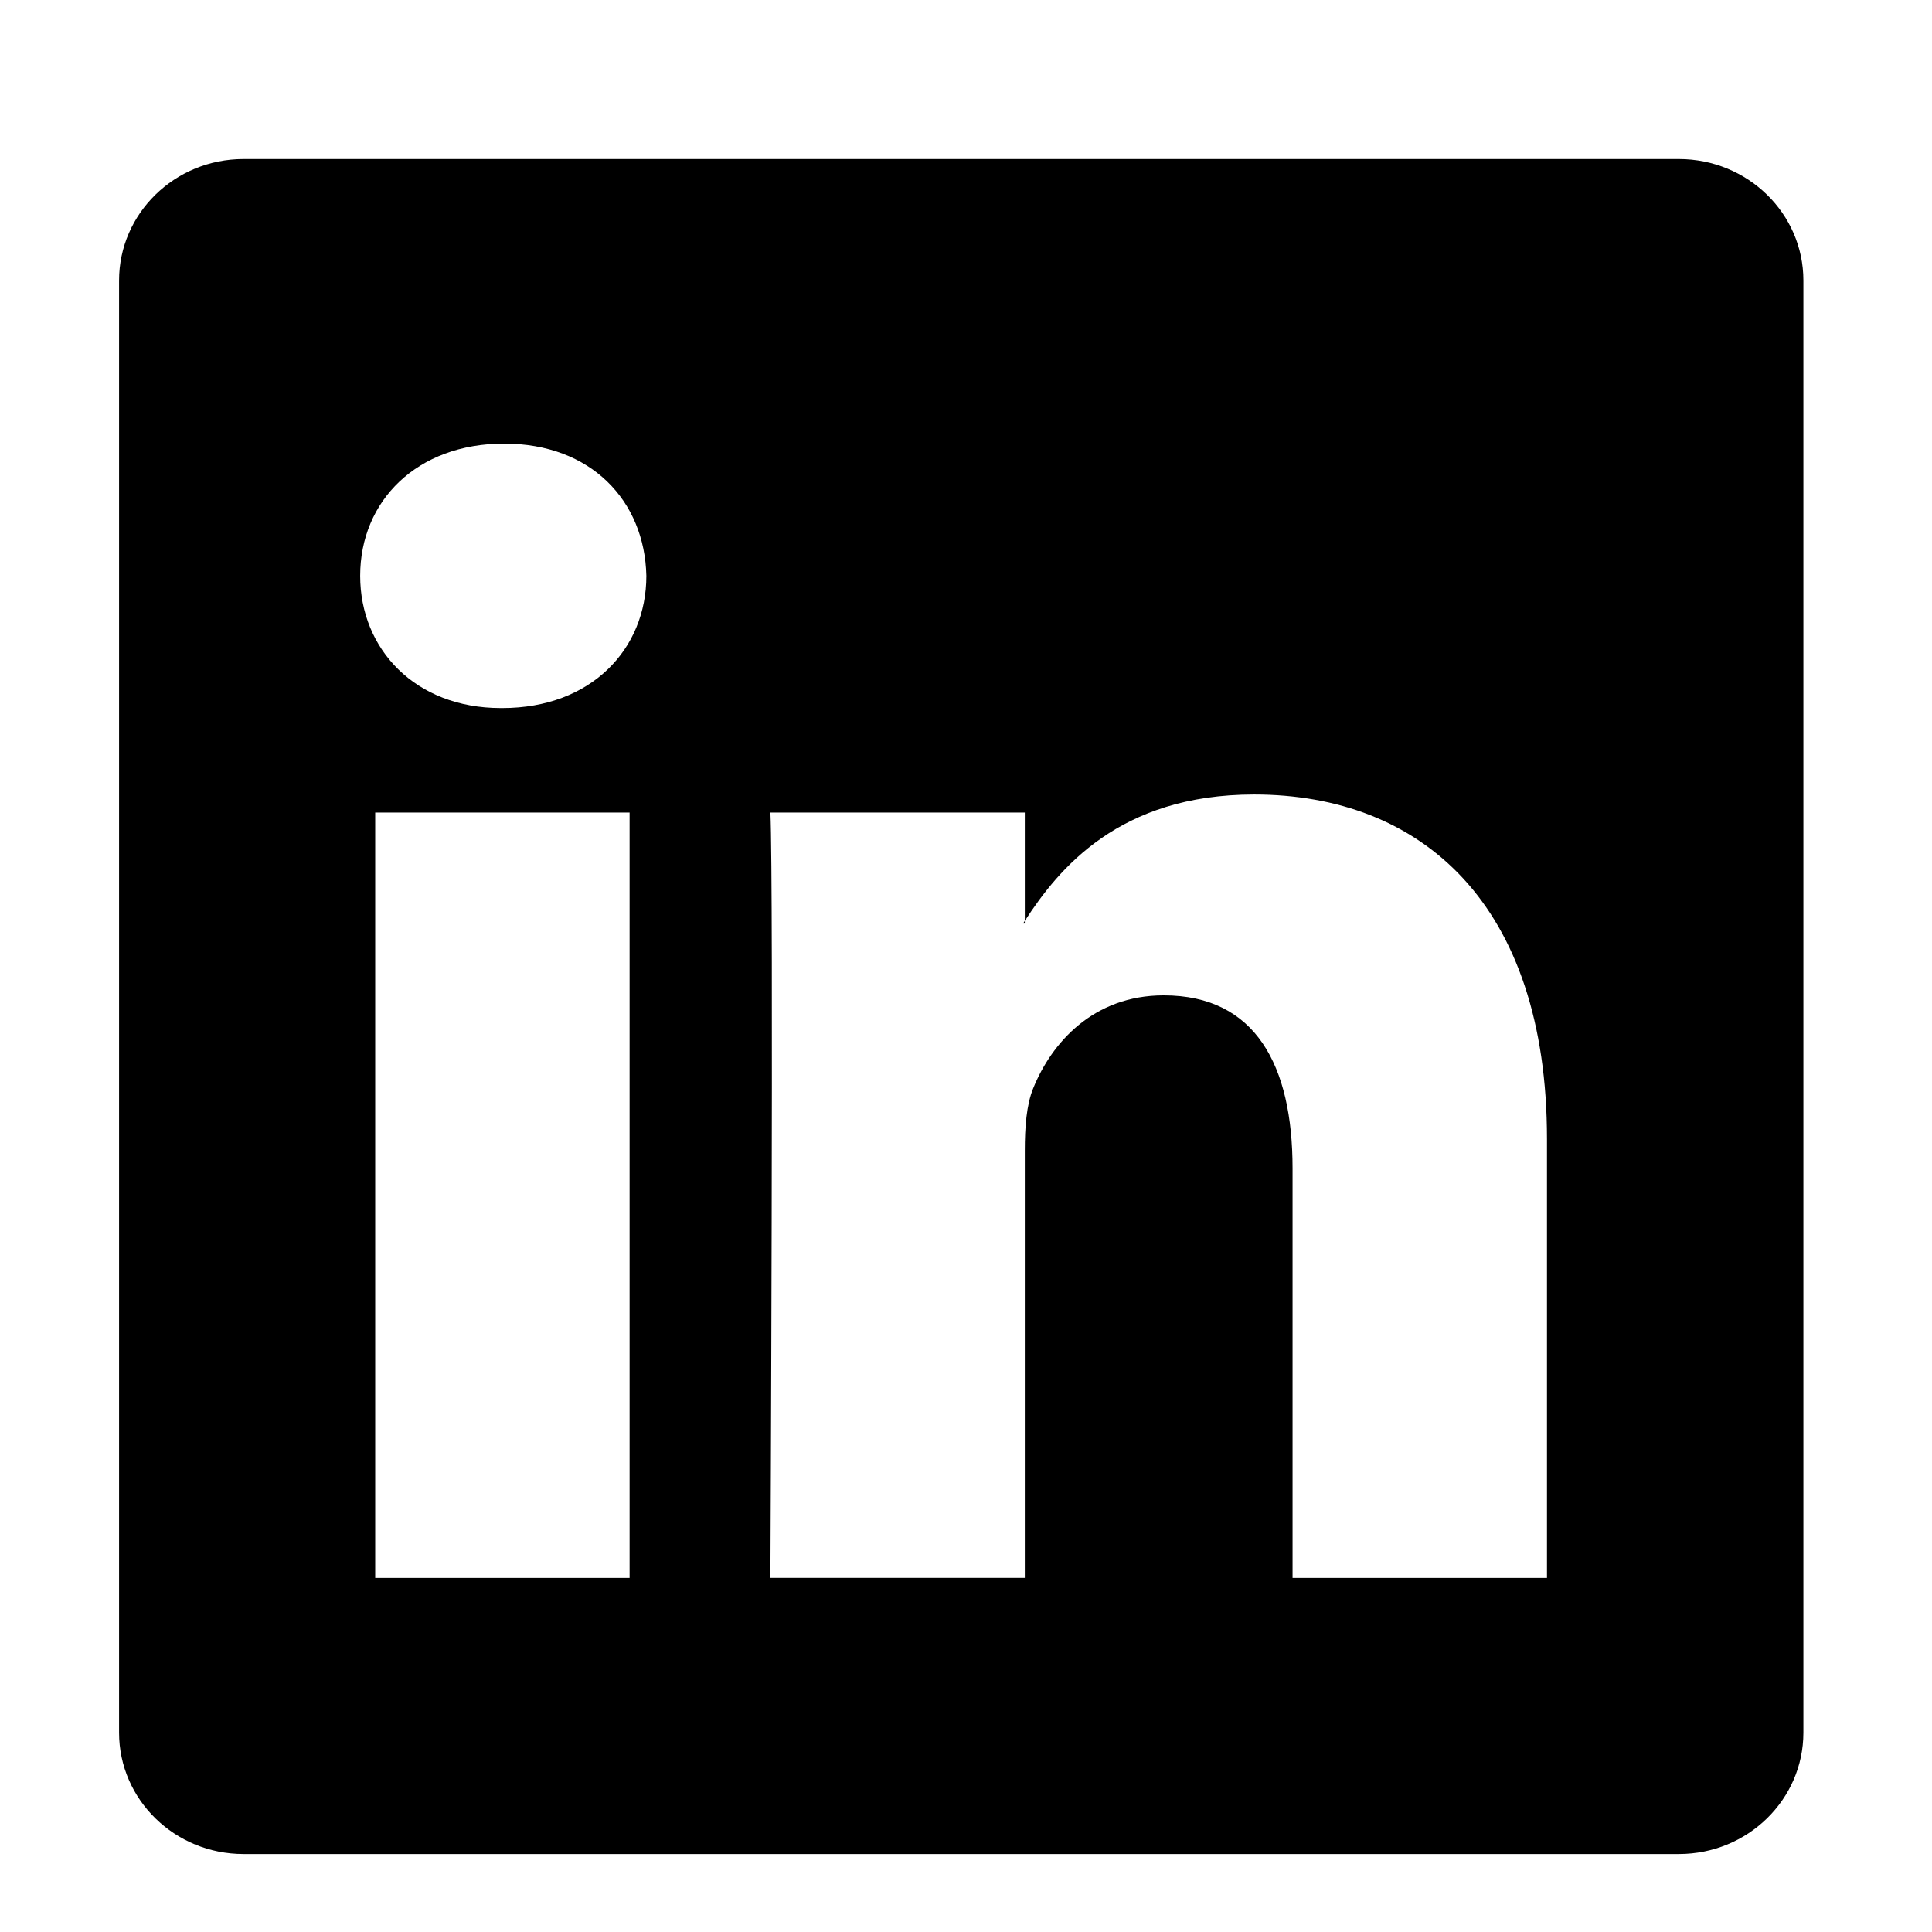
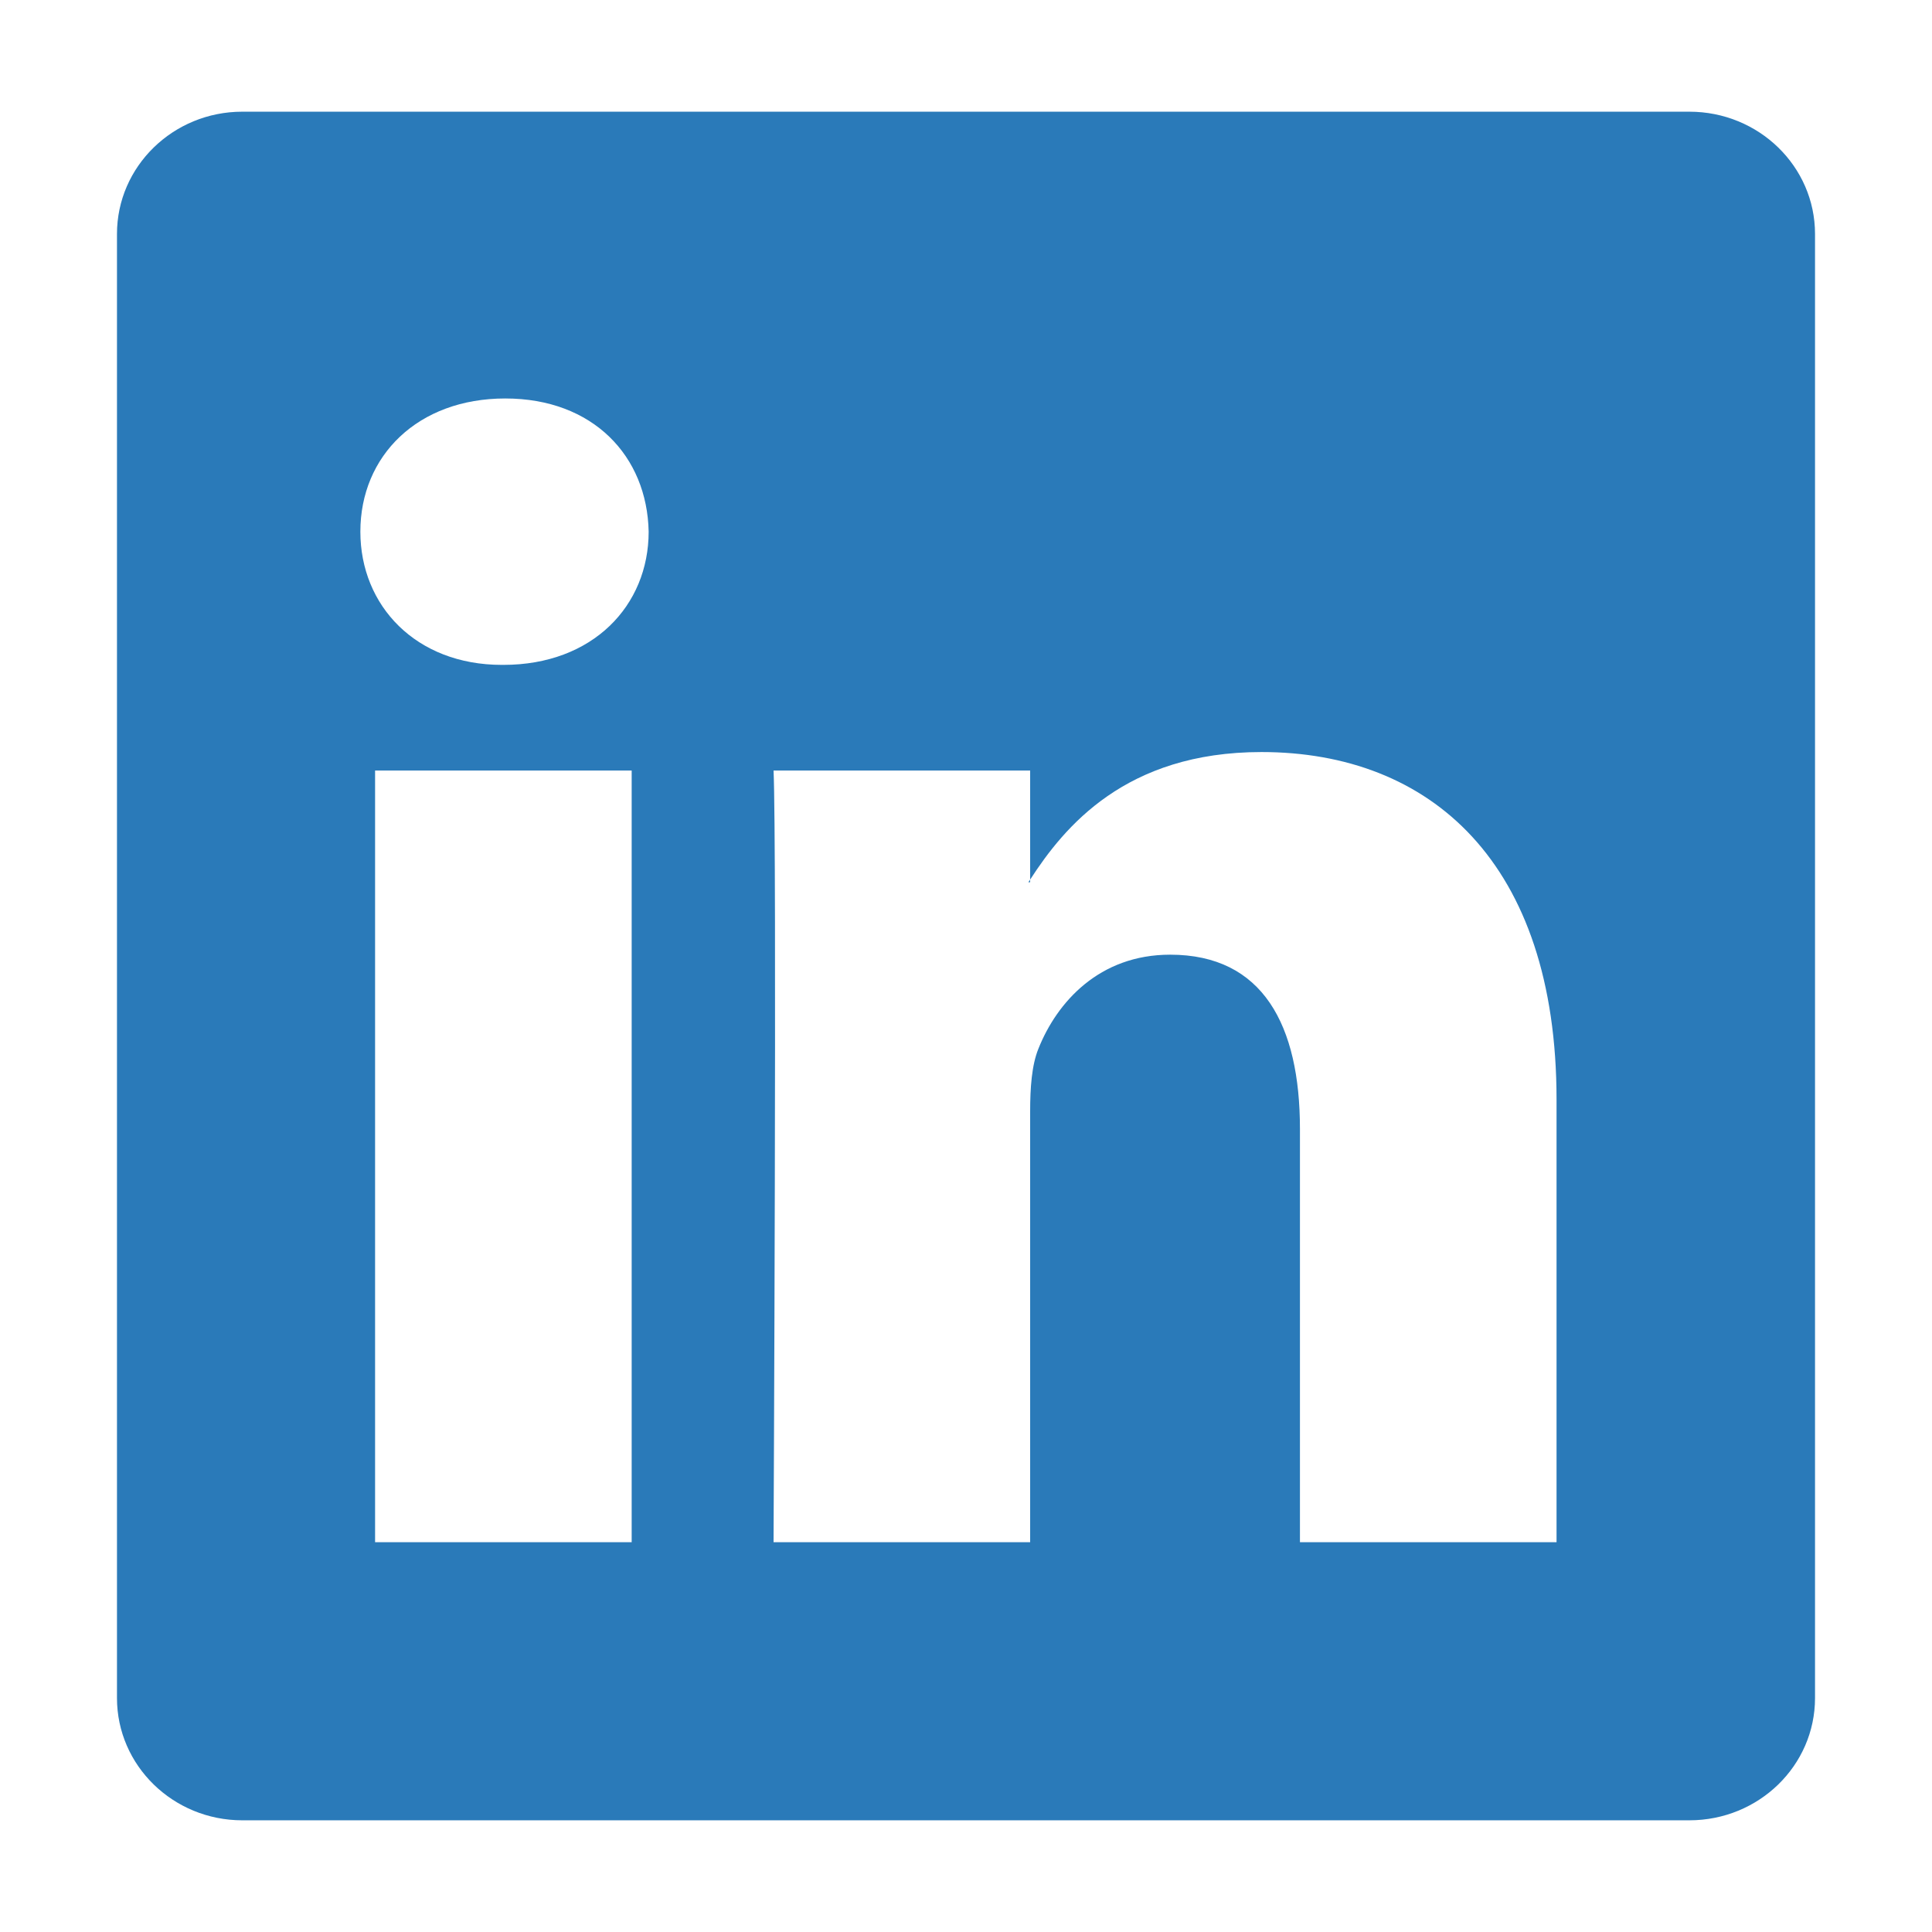
- <svg xmlns="http://www.w3.org/2000/svg" enable-background="new 0 0 56.693 56.693" height="56.693px" id="Layer_1" version="1.1" viewBox="0 0 56.693 56.693" width="56.693px" xml:space="preserve">
+ <svg xmlns="http://www.w3.org/2000/svg" id="Layer_1" style="enable-background:new 0 0 512 512;" version="1.1" viewBox="0 0 512 512" xml:space="preserve">
+   <style type="text/css">
+ 	.st0{fill:#2A7AB9;}
+ </style>
  <g>
-     <path d="M30.071,27.101v-0.077c-0.016,0.026-0.033,0.052-0.05,0.077H30.071z" />
-     <path d="M49.265,4.667H7.145c-2.016,0-3.651,1.596-3.651,3.563v42.613c0,1.966,1.635,3.562,3.651,3.562h42.12   c2.019,0,3.654-1.597,3.654-3.562V8.23C52.919,6.262,51.283,4.667,49.265,4.667z M18.475,46.304h-7.465V23.845h7.465V46.304z    M14.743,20.777h-0.05c-2.504,0-4.124-1.725-4.124-3.88c0-2.203,1.67-3.88,4.223-3.88c2.554,0,4.125,1.677,4.175,3.88   C18.967,19.052,17.345,20.777,14.743,20.777z M45.394,46.304h-7.465V34.286c0-3.018-1.08-5.078-3.781-5.078   c-2.062,0-3.29,1.389-3.831,2.731c-0.197,0.479-0.245,1.149-0.245,1.821v12.543h-7.465c0,0,0.098-20.354,0-22.459h7.465v3.179   c0.992-1.53,2.766-3.709,6.729-3.709c4.911,0,8.594,3.211,8.594,10.11V46.304z" />
+     <path class="st0" d="M273,233.8v-0.7c-0.1,0.2-0.3,0.5-0.5,0.7H273z" />
+     <path class="st0" d="M447.7,29.6H64.2C45.9,29.6,31,44.1,31,62v388c0,17.9,14.9,32.4,33.2,32.4h383.5c18.4,0,33.3-14.5,33.3-32.4   V62C481,44.1,466.1,29.6,447.7,29.6z M167.4,408.7h-68V204.2h68V408.7z M133.4,176.2H133c-22.8,0-37.5-15.7-37.5-35.3   c0-20.1,15.2-35.3,38.4-35.3c23.3,0,37.6,15.3,38,35.3C171.9,160.5,157.1,176.2,133.4,176.2z M412.5,408.7h-68V299.2   c0-27.5-9.8-46.2-34.4-46.2c-18.8,0-30,12.6-34.9,24.9c-1.8,4.4-2.2,10.5-2.2,16.6v114.2h-68c0,0,0.9-185.3,0-204.5h68v28.9   c9-13.9,25.2-33.8,61.3-33.8c44.7,0,78.2,29.2,78.2,92.1V408.7z" />
  </g>
</svg>
